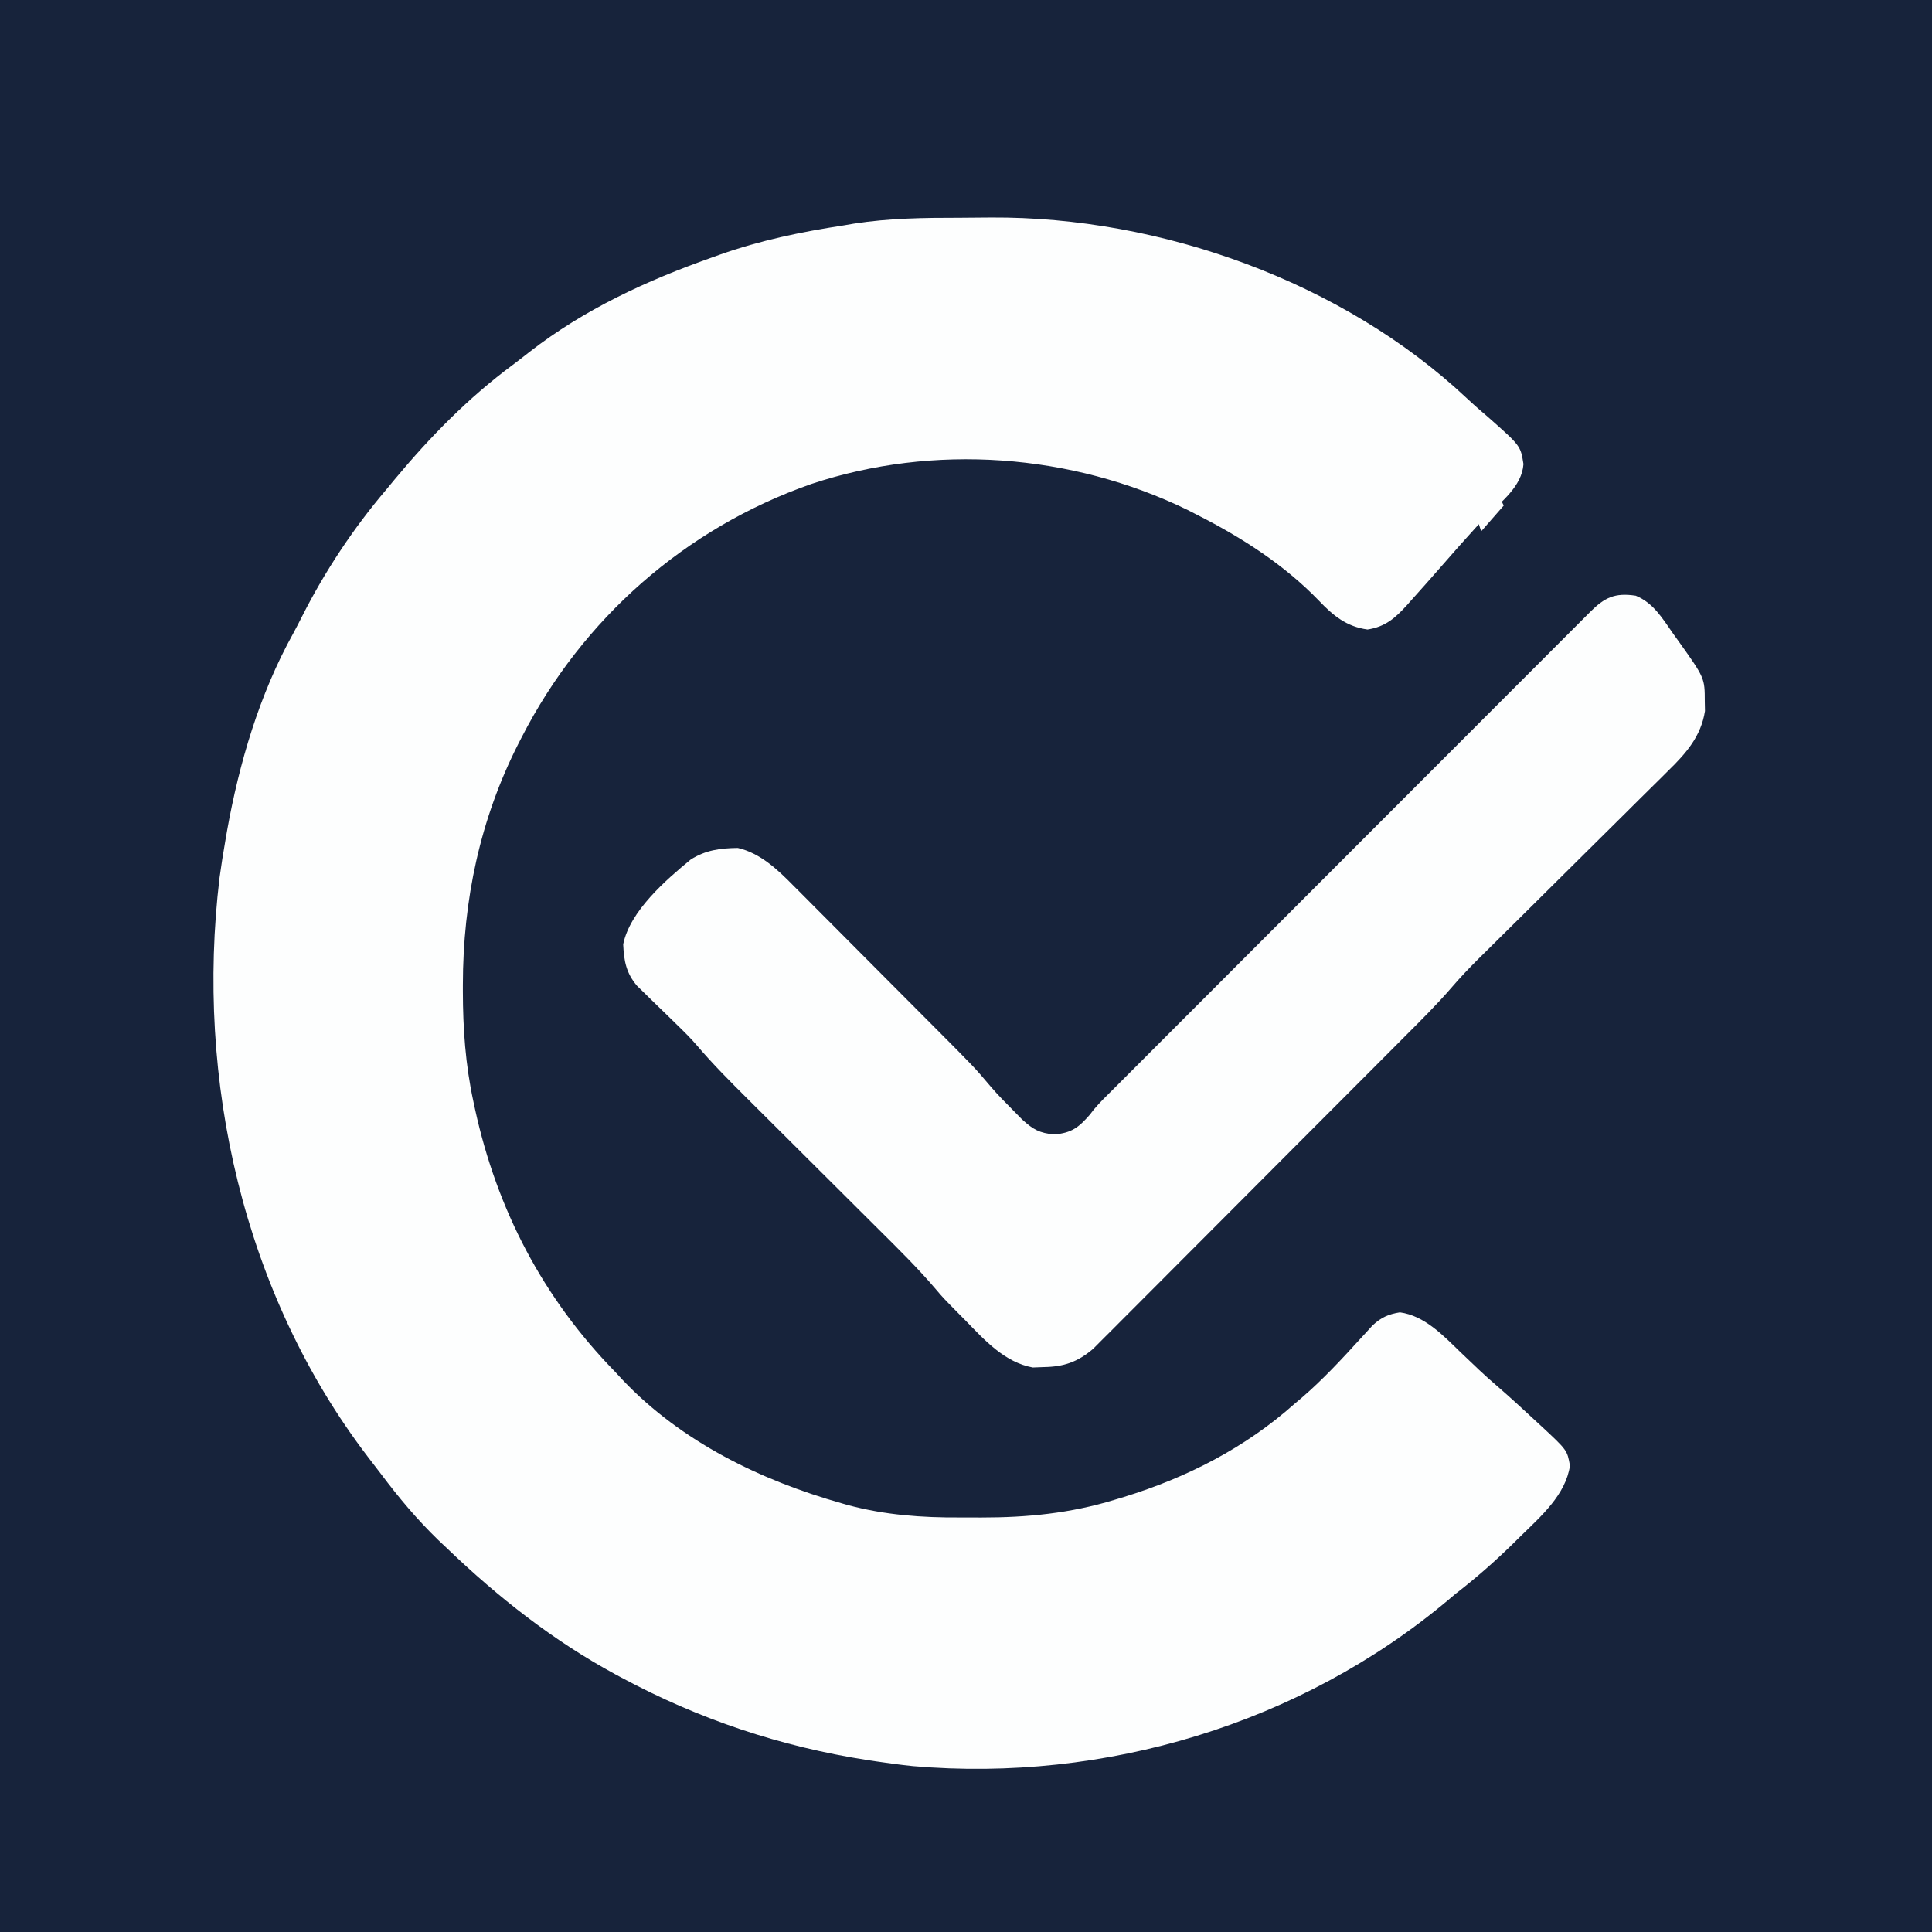
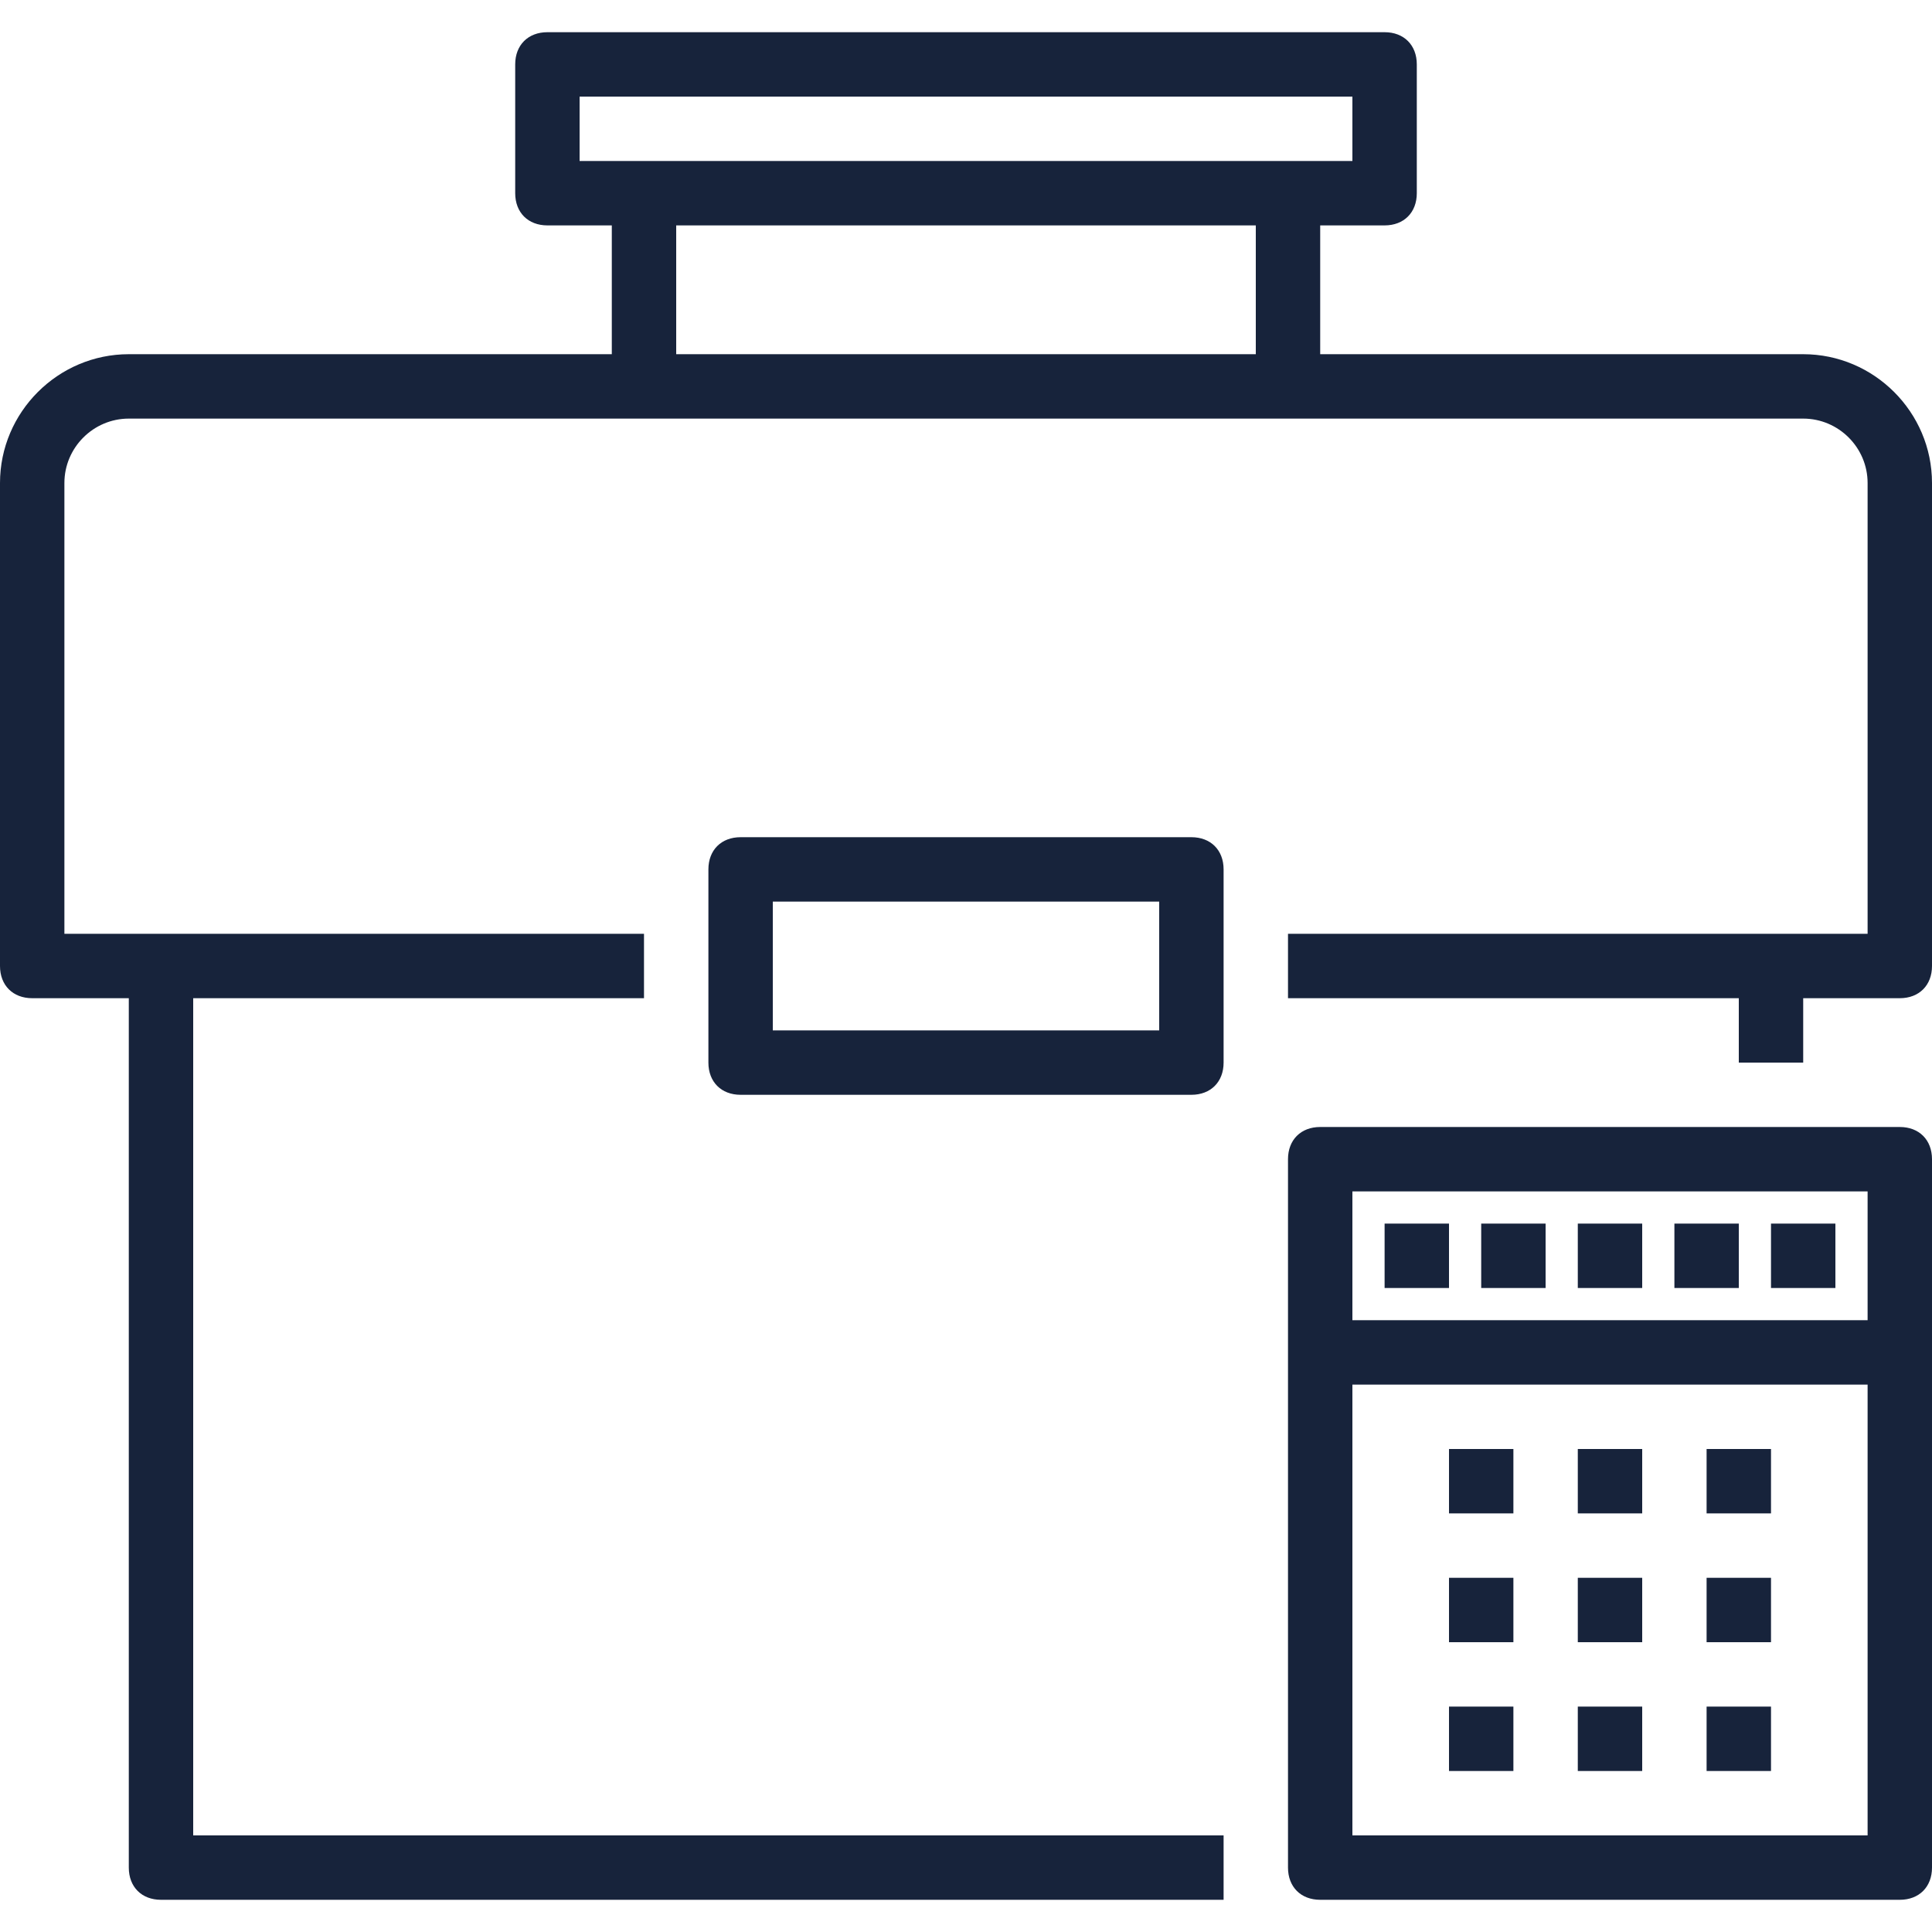
- <svg xmlns="http://www.w3.org/2000/svg" version="1.1" width="600" height="600">
-   <path d="M0 0 C198 0 396 0 600 0 C600 198 600 396 600 600 C402 600 204 600 0 600 C0 402 0 204 0 0 Z " fill="#17233B" transform="translate(0,0)" />
-   <path d="M0 0 C3.225 -0.004 6.449 -0.041 9.674 -0.079 C62.2 -0.363 118.79 19.811 157.36 56.058 C159.568 58.13 161.827 60.102 164.137 62.058 C174.061 70.837 174.061 70.837 174.949 76.496 C174.493 83.366 168.031 88.243 163.398 92.801 C161.178 95.015 159.095 97.341 157.012 99.683 C155.931 100.888 155.931 100.888 154.828 102.117 C153.022 104.148 151.232 106.193 149.449 108.246 C148.244 109.623 147.035 110.998 145.824 112.371 C145.185 113.095 145.185 113.095 144.533 113.835 C143.096 115.458 141.649 117.071 140.199 118.683 C139.744 119.199 139.288 119.715 138.819 120.247 C135.13 124.321 132.016 127.04 126.512 127.871 C120.021 126.99 115.813 123.534 111.387 118.871 C100.671 107.777 87.502 99.322 73.824 92.371 C72.749 91.819 71.674 91.267 70.567 90.699 C34.59 73.206 -8.207 70.035 -46.234 82.683 C-85.389 96.397 -117.304 124.508 -136.176 161.371 C-136.494 161.988 -136.812 162.605 -137.139 163.24 C-149.082 186.721 -154.402 211.939 -154.426 238.183 C-154.426 238.869 -154.427 239.555 -154.428 240.262 C-154.41 251.855 -153.625 263.018 -151.176 274.371 C-150.91 275.616 -150.91 275.616 -150.639 276.887 C-143.808 308.074 -129.548 335.467 -107.176 358.371 C-105.996 359.643 -105.996 359.643 -104.793 360.941 C-86.528 380.17 -61.981 392.089 -36.738 399.246 C-35.73 399.532 -35.73 399.532 -34.701 399.825 C-23.242 402.874 -11.914 403.698 -0.12 403.631 C2.124 403.621 4.367 403.631 6.612 403.644 C20.724 403.661 34.259 402.336 47.824 398.183 C48.851 397.874 49.877 397.565 50.934 397.247 C70.463 391.211 88.488 382.022 103.824 368.371 C104.593 367.722 105.361 367.074 106.153 366.406 C112.686 360.77 118.488 354.51 124.292 348.134 C124.95 347.419 125.608 346.705 126.285 345.968 C126.871 345.324 127.457 344.679 128.06 344.015 C130.723 341.533 132.993 340.503 136.574 339.933 C144.213 340.961 149.991 347.074 155.324 352.246 C156.647 353.504 157.969 354.762 159.293 356.019 C160.221 356.904 160.221 356.904 161.168 357.807 C163.011 359.547 164.898 361.223 166.824 362.871 C170.847 366.34 174.742 369.947 178.637 373.558 C179.296 374.165 179.956 374.772 180.635 375.398 C188.54 382.757 188.54 382.757 189.387 387.558 C188.056 396.579 180.406 403.246 174.137 409.371 C173.34 410.158 172.542 410.946 171.721 411.757 C166.01 417.344 160.155 422.494 153.824 427.371 C152.761 428.27 152.761 428.27 151.676 429.187 C105.75 467.781 44.912 485.988 -14.638 480.855 C-18.5 480.459 -22.337 479.947 -26.176 479.371 C-27.036 479.242 -27.896 479.113 -28.782 478.98 C-55.79 474.781 -81.097 466.301 -105.176 453.371 C-105.781 453.046 -106.386 452.721 -107.01 452.387 C-126.31 441.927 -143.376 428.516 -159.176 413.371 C-160.123 412.476 -161.07 411.581 -162.047 410.66 C-168.627 404.294 -174.311 397.495 -179.801 390.194 C-181.162 388.389 -182.542 386.6 -183.926 384.812 C-222.609 334.172 -237.545 267.719 -229.988 204.933 C-229.462 201.063 -228.848 197.217 -228.176 193.371 C-228.015 192.434 -227.854 191.497 -227.688 190.531 C-223.902 169.348 -217.61 148.015 -207.142 129.137 C-206.161 127.345 -205.236 125.533 -204.32 123.707 C-197.197 109.647 -188.391 96.374 -178.176 84.371 C-177.299 83.31 -176.422 82.249 -175.547 81.187 C-164.566 67.995 -152.732 55.907 -138.922 45.677 C-137.172 44.368 -135.454 43.024 -133.738 41.671 C-116.691 28.432 -97.433 19.531 -77.176 12.371 C-76.35 12.074 -75.524 11.778 -74.673 11.473 C-62.087 7.017 -49.358 4.38 -36.176 2.371 C-34.616 2.104 -34.616 2.104 -33.025 1.831 C-22.029 0.112 -11.11 -0.002 0 0 Z " fill="#FDFEFE" transform="translate(298.1755,67.62939)" />
-   <path d="M0 0 C5.528 2.272 8.316 7.086 11.625 11.812 C12.197 12.607 12.77 13.402 13.359 14.221 C21.428 25.563 21.428 25.563 21.438 32.875 C21.467 34.325 21.467 34.325 21.496 35.805 C20.279 43.645 15.659 48.917 10.139 54.299 C9.117 55.32 9.117 55.32 8.073 56.362 C5.833 58.595 3.579 60.813 1.324 63.031 C-0.246 64.592 -1.815 66.153 -3.384 67.715 C-7.507 71.817 -11.642 75.908 -15.78 79.996 C-22.394 86.535 -28.989 93.092 -35.587 99.648 C-37.883 101.926 -40.183 104.2 -42.484 106.474 C-43.907 107.883 -45.329 109.292 -46.751 110.701 C-47.384 111.324 -48.016 111.946 -48.668 112.588 C-51.66 115.558 -54.532 118.572 -57.278 121.771 C-61.866 127.079 -66.842 131.998 -71.797 136.958 C-72.872 138.038 -73.947 139.118 -75.022 140.198 C-77.92 143.11 -80.822 146.018 -83.724 148.925 C-85.54 150.743 -87.355 152.563 -89.171 154.382 C-94.858 160.083 -100.547 165.782 -106.239 171.478 C-112.797 178.04 -119.348 184.609 -125.893 191.183 C-130.965 196.277 -136.044 201.365 -141.127 206.449 C-144.157 209.481 -147.186 212.516 -150.208 215.556 C-153.047 218.411 -155.893 221.26 -158.745 224.103 C-159.789 225.146 -160.83 226.191 -161.868 227.239 C-163.288 228.672 -164.719 230.095 -166.15 231.517 C-166.946 232.315 -167.743 233.113 -168.563 233.935 C-173.341 237.984 -177.597 239.458 -183.812 239.562 C-184.953 239.605 -186.094 239.648 -187.27 239.691 C-195.969 238.079 -202.17 231.267 -208.125 225.125 C-208.789 224.456 -209.453 223.787 -210.137 223.098 C-215.132 218.025 -215.132 218.025 -217.3 215.466 C-222.906 208.868 -229.057 202.829 -235.193 196.731 C-237.257 194.681 -239.317 192.627 -241.376 190.573 C-245.748 186.213 -250.124 181.856 -254.5 177.5 C-259.576 172.448 -264.651 167.393 -269.721 162.335 C-271.739 160.323 -273.76 158.315 -275.781 156.307 C-281.241 150.868 -286.651 145.454 -291.644 139.576 C-293.568 137.339 -295.65 135.289 -297.77 133.238 C-298.595 132.429 -299.421 131.621 -300.271 130.787 C-301.981 129.122 -303.695 127.461 -305.412 125.803 C-306.231 124.998 -307.051 124.193 -307.895 123.363 C-308.636 122.644 -309.376 121.925 -310.14 121.185 C-313.553 117.176 -314.222 113.458 -314.461 108.258 C-312.354 97.935 -301.263 88.329 -293.469 81.918 C-288.793 78.978 -284.335 78.419 -278.871 78.336 C-271.847 79.96 -266.441 85.119 -261.511 90.132 C-260.917 90.725 -260.322 91.317 -259.71 91.928 C-257.766 93.868 -255.834 95.818 -253.902 97.77 C-252.541 99.134 -251.179 100.498 -249.817 101.861 C-246.971 104.712 -244.129 107.567 -241.292 110.427 C-237.672 114.075 -234.044 117.714 -230.412 121.351 C-226.926 124.841 -223.446 128.337 -219.965 131.832 C-219.309 132.49 -218.653 133.147 -217.978 133.825 C-205.402 146.448 -205.402 146.448 -200.328 152.444 C-198.109 155.044 -195.721 157.449 -193.312 159.875 C-192.401 160.801 -191.49 161.726 -190.551 162.68 C-187.116 165.805 -185.179 166.893 -180.562 167.312 C-175.201 166.842 -172.998 165.148 -169.5 161.125 C-168.959 160.417 -168.959 160.417 -168.406 159.695 C-166.424 157.305 -164.203 155.189 -162 153 C-161.005 152.005 -160.011 151.01 -159.017 150.014 C-158.209 149.205 -158.209 149.205 -157.386 148.381 C-156.81 147.805 -156.235 147.229 -155.642 146.635 C-154.346 145.338 -153.05 144.04 -151.754 142.743 C-151.066 142.054 -150.378 141.366 -149.67 140.656 C-133.862 124.831 -118.051 109.008 -102.238 93.186 C-93.096 84.04 -83.956 74.892 -74.818 65.742 C-66.84 57.754 -58.86 49.768 -50.878 41.784 C-46.653 37.558 -42.43 33.331 -38.208 29.103 C-34.244 25.131 -30.277 21.162 -26.308 17.195 C-24.848 15.735 -23.39 14.274 -21.932 12.813 C-19.95 10.825 -17.964 8.841 -15.977 6.857 C-15.395 6.272 -14.813 5.687 -14.213 5.084 C-9.665 0.553 -6.514 -0.986 0 0 Z " fill="#FDFEFE" transform="translate(508,185)" />
-   <path d="M0 0 C0.33 0.66 0.66 1.32 1 2 C-1.31 4.64 -3.62 7.28 -6 10 C-6.33 9.01 -6.66 8.02 -7 7 C-4.69 4.69 -2.38 2.38 0 0 Z " fill="#FDFEFE" transform="translate(466,155)" />
+ <svg xmlns="http://www.w3.org/2000/svg" fill="#17233B" version="1.1" id="Capa_1" viewBox="0 0 60 60" xml:space="preserve">
+   <g>
+     <g>
+       <path d="M56,11H41V7h2c0.6,0,1-0.4,1-1V2c0-0.6-0.4-1-1-1H17c-0.6,0-1,0.4-1,1v4c0,0.6,0.4,1,1,1h2v4H4c-2.2,0-4,1.8-4,4v15       c0,0.6,0.4,1,1,1h3v27c0,0.6,0.4,1,1,1h33v-2H6V31h14v-2H5H2V15c0-1.1,0.9-2,2-2h16h20h16c1.1,0,2,0.9,2,2v14h-3H40v2h14v2h2v-2h3       c0.6,0,1-0.4,1-1V15C60,12.8,58.2,11,56,11z M18,3h24v2H18V3z M21,11V7h18v4H21z" />
+       <path d="M37,26H23c-0.6,0-1,0.4-1,1v6c0,0.6,0.4,1,1,1h14c0.6,0,1-0.4,1-1v-6C38,26.4,37.6,26,37,26z M36,32H24v-4h12V32z" />
+       <path d="M59,35H41c-0.6,0-1,0.4-1,1v22c0,0.6,0.4,1,1,1h18c0.6,0,1-0.4,1-1V36C60,35.4,59.6,35,59,35z M58,37v4H42v-4H58z M42,57       V43h16v14H42z" />
+       <rect x="45" y="45" width="2" height="2" />
+       <rect x="49" y="45" width="2" height="2" />
+       <rect x="53" y="45" width="2" height="2" />
+       <rect x="45" y="49" width="2" height="2" />
+       <rect x="49" y="49" width="2" height="2" />
+       <rect x="53" y="49" width="2" height="2" />
+       <rect x="45" y="53" width="2" height="2" />
+       <rect x="49" y="53" width="2" height="2" />
+       <rect x="53" y="53" width="2" height="2" />
+       <rect x="43" y="38" width="2" height="2" />
+       <rect x="46" y="38" width="2" height="2" />
+       <rect x="49" y="38" width="2" height="2" />
+       <rect x="52" y="38" width="2" height="2" />
+       <rect x="55" y="38" width="2" height="2" />
+     </g>
+   </g>
</svg>
